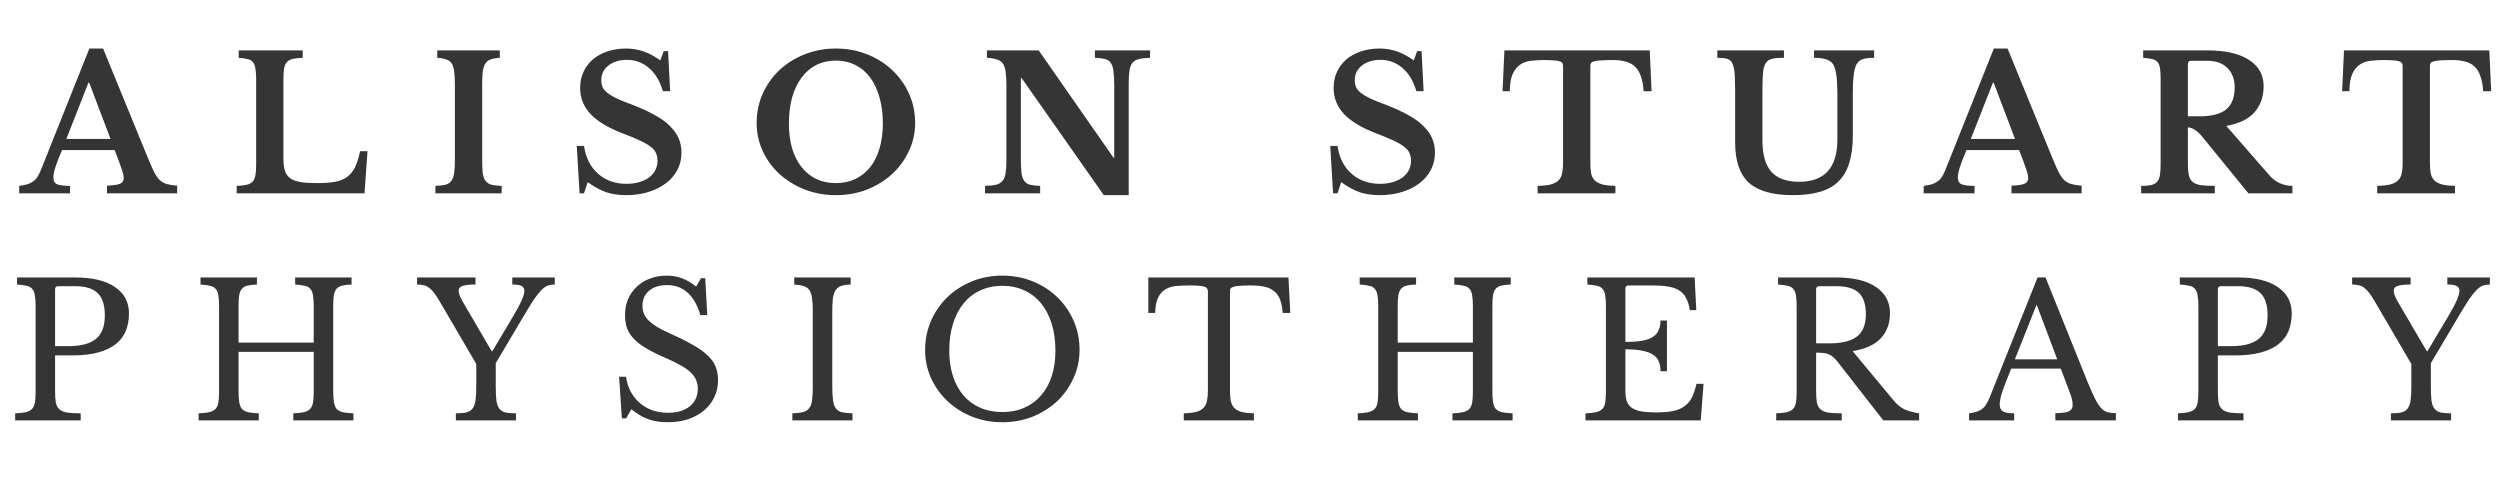
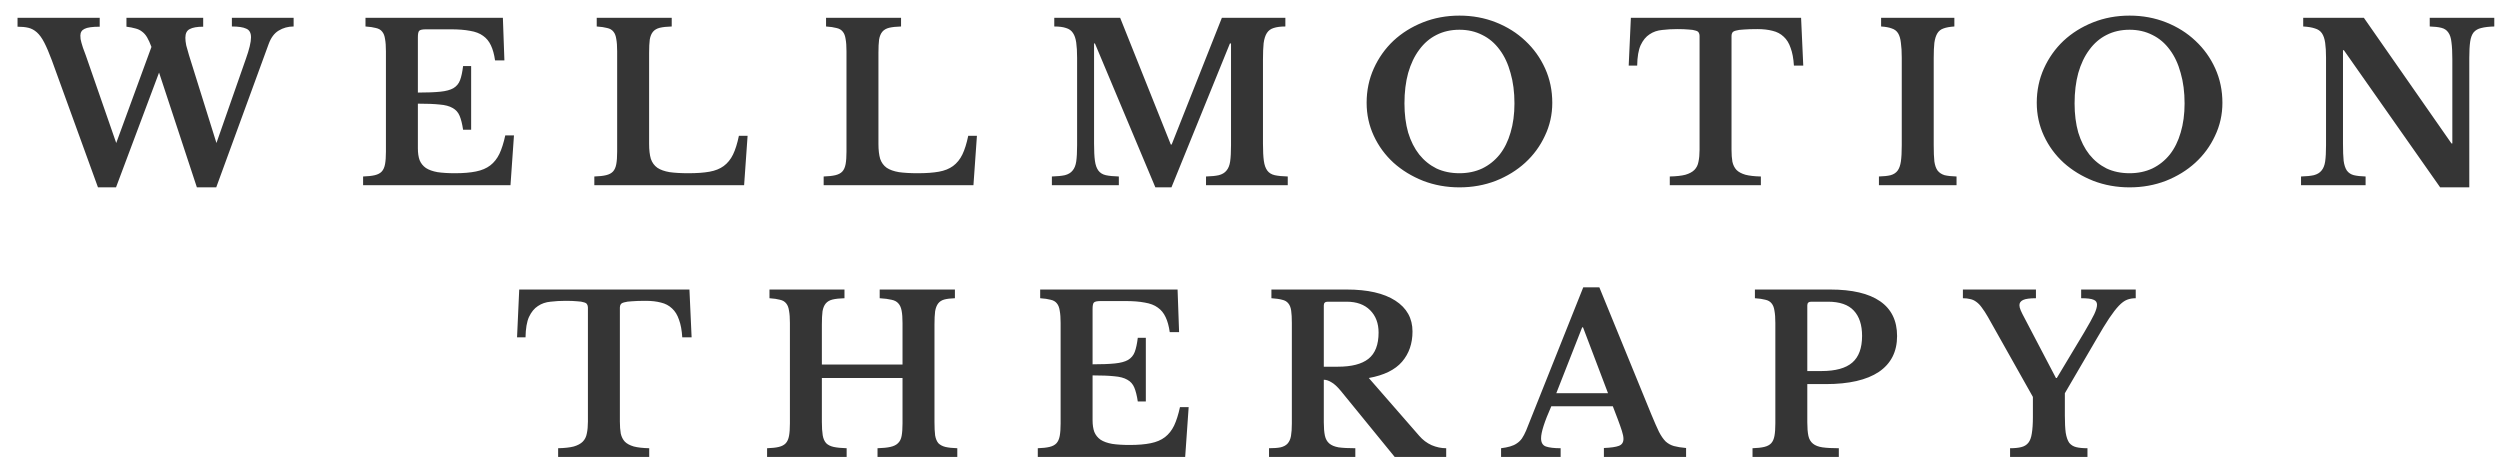
- <svg xmlns="http://www.w3.org/2000/svg" width="194" height="37" viewBox="0 0 194 37" fill="none">
-   <path d="M10.007 24.312C10.007 24.82 9.925 25.276 9.762 25.68C9.598 26.083 9.339 26.424 8.984 26.702C8.638 26.981 8.182 27.197 7.616 27.351C7.059 27.504 6.377 27.581 5.571 27.581H4.274V30.361C4.274 30.716 4.294 31.009 4.332 31.239C4.38 31.46 4.471 31.633 4.606 31.758C4.75 31.882 4.951 31.969 5.21 32.017C5.479 32.055 5.83 32.074 6.262 32.074V32.622H1.178V32.074C1.514 32.065 1.783 32.036 1.984 31.988C2.196 31.94 2.359 31.858 2.474 31.743C2.589 31.628 2.666 31.465 2.704 31.253C2.743 31.042 2.762 30.769 2.762 30.433V23.721C2.762 23.385 2.743 23.116 2.704 22.915C2.676 22.703 2.608 22.54 2.503 22.425C2.407 22.3 2.263 22.218 2.071 22.18C1.879 22.132 1.629 22.098 1.322 22.079V21.532H5.844C7.169 21.532 8.192 21.777 8.912 22.267C9.642 22.756 10.007 23.438 10.007 24.312ZM4.274 26.861H5.297C6.257 26.861 6.968 26.678 7.428 26.314C7.899 25.939 8.134 25.329 8.134 24.484C8.134 23.668 7.947 23.087 7.572 22.742C7.208 22.387 6.632 22.209 5.844 22.209H4.519C4.356 22.209 4.274 22.291 4.274 22.454V26.861ZM25.857 30.332C25.857 30.697 25.876 30.994 25.914 31.225C25.953 31.445 26.025 31.618 26.13 31.743C26.245 31.858 26.404 31.94 26.605 31.988C26.817 32.036 27.09 32.065 27.426 32.074V32.622H22.76V32.074C23.096 32.065 23.365 32.036 23.567 31.988C23.778 31.94 23.941 31.858 24.056 31.743C24.172 31.628 24.248 31.465 24.287 31.253C24.325 31.042 24.344 30.769 24.344 30.433V27.307H18.511V30.332C18.511 30.697 18.531 30.994 18.569 31.225C18.607 31.445 18.679 31.618 18.785 31.743C18.9 31.858 19.059 31.94 19.26 31.988C19.471 32.036 19.745 32.065 20.081 32.074V32.622H15.415V32.074C15.751 32.065 16.02 32.036 16.221 31.988C16.433 31.94 16.596 31.858 16.711 31.743C16.826 31.628 16.903 31.465 16.942 31.253C16.98 31.042 16.999 30.769 16.999 30.433V23.721C16.999 23.385 16.98 23.116 16.942 22.915C16.913 22.703 16.846 22.54 16.74 22.425C16.644 22.3 16.5 22.218 16.308 22.18C16.116 22.132 15.866 22.098 15.559 22.079V21.532H19.937V22.079C19.63 22.089 19.38 22.118 19.188 22.166C19.006 22.214 18.862 22.3 18.756 22.425C18.66 22.55 18.593 22.723 18.555 22.943C18.526 23.164 18.511 23.457 18.511 23.822V26.587H24.344V23.721C24.344 23.385 24.325 23.116 24.287 22.915C24.258 22.703 24.191 22.54 24.085 22.425C23.989 22.3 23.845 22.218 23.653 22.18C23.461 22.132 23.211 22.098 22.904 22.079V21.532H27.282V22.079C26.975 22.089 26.726 22.118 26.534 22.166C26.351 22.214 26.207 22.3 26.101 22.425C26.005 22.55 25.938 22.723 25.9 22.943C25.871 23.164 25.857 23.457 25.857 23.822V30.332ZM34.078 23.318C33.934 23.068 33.799 22.867 33.674 22.713C33.549 22.55 33.42 22.42 33.285 22.324C33.16 22.228 33.026 22.166 32.882 22.137C32.738 22.098 32.565 22.079 32.364 22.079V21.532H36.9V22.079C36.42 22.079 36.079 22.118 35.878 22.194C35.686 22.262 35.59 22.387 35.59 22.569C35.59 22.77 35.7 23.059 35.921 23.433L38.153 27.25H38.211L39.838 24.513C40.146 23.995 40.362 23.587 40.486 23.289C40.621 22.991 40.688 22.751 40.688 22.569C40.688 22.387 40.616 22.262 40.472 22.194C40.338 22.118 40.098 22.079 39.752 22.079V21.532H43.05V22.079C42.849 22.079 42.666 22.108 42.503 22.166C42.349 22.223 42.186 22.338 42.013 22.511C41.84 22.684 41.648 22.924 41.437 23.231C41.236 23.539 40.986 23.942 40.688 24.441L38.47 28.186V29.9C38.47 30.37 38.485 30.749 38.513 31.038C38.552 31.316 38.624 31.532 38.729 31.686C38.845 31.839 39.003 31.945 39.205 32.002C39.416 32.05 39.694 32.074 40.04 32.074V32.622H35.374V32.074C35.719 32.074 35.993 32.05 36.195 32.002C36.406 31.945 36.564 31.844 36.67 31.7C36.785 31.546 36.862 31.335 36.9 31.066C36.939 30.797 36.958 30.442 36.958 30V28.243L34.078 23.318ZM48.042 29.237H48.575C48.643 29.669 48.767 30.058 48.95 30.404C49.142 30.749 49.377 31.042 49.656 31.282C49.944 31.522 50.27 31.71 50.635 31.844C51.009 31.969 51.413 32.031 51.845 32.031C52.555 32.031 53.117 31.863 53.53 31.527C53.943 31.191 54.149 30.735 54.149 30.159C54.149 29.919 54.106 29.698 54.019 29.496C53.943 29.295 53.808 29.103 53.616 28.92C53.424 28.728 53.165 28.541 52.838 28.359C52.522 28.176 52.118 27.979 51.629 27.768C51.033 27.509 50.534 27.259 50.131 27.019C49.727 26.779 49.406 26.529 49.166 26.27C48.926 26.011 48.753 25.737 48.647 25.449C48.551 25.152 48.503 24.816 48.503 24.441C48.503 24 48.58 23.591 48.734 23.217C48.897 22.843 49.123 22.521 49.411 22.252C49.699 21.974 50.04 21.762 50.433 21.618C50.827 21.465 51.259 21.388 51.73 21.388C52.152 21.388 52.546 21.455 52.91 21.59C53.275 21.724 53.645 21.94 54.019 22.238L54.394 21.59H54.725L54.884 24.456H54.351C54.12 23.668 53.784 23.083 53.343 22.698C52.91 22.314 52.387 22.122 51.773 22.122C51.187 22.122 50.721 22.267 50.376 22.555C50.03 22.843 49.857 23.231 49.857 23.721C49.857 23.951 49.896 24.163 49.972 24.355C50.049 24.537 50.174 24.715 50.347 24.888C50.52 25.051 50.745 25.219 51.024 25.392C51.302 25.555 51.648 25.728 52.061 25.91C52.771 26.227 53.362 26.525 53.832 26.803C54.303 27.072 54.677 27.346 54.956 27.624C55.234 27.893 55.431 28.181 55.546 28.488C55.661 28.786 55.719 29.122 55.719 29.496C55.719 29.977 55.623 30.418 55.431 30.821C55.239 31.225 54.97 31.57 54.624 31.858C54.279 32.147 53.866 32.372 53.386 32.535C52.906 32.689 52.378 32.766 51.801 32.766C51.254 32.766 50.76 32.689 50.318 32.535C49.886 32.382 49.444 32.123 48.993 31.758L48.59 32.463H48.258L48.042 29.237ZM64.584 29.9C64.584 30.38 64.603 30.759 64.642 31.038C64.68 31.316 64.752 31.532 64.858 31.686C64.973 31.839 65.131 31.94 65.333 31.988C65.544 32.036 65.818 32.065 66.154 32.074V32.622H61.487V32.074C61.824 32.065 62.092 32.036 62.294 31.988C62.505 31.93 62.669 31.83 62.784 31.686C62.899 31.542 62.976 31.34 63.014 31.081C63.053 30.812 63.072 30.452 63.072 30V24.153C63.072 23.75 63.053 23.419 63.014 23.159C62.985 22.891 62.918 22.679 62.812 22.526C62.717 22.372 62.572 22.267 62.38 22.209C62.188 22.142 61.939 22.098 61.632 22.079V21.532H66.01V22.079C65.703 22.089 65.453 22.127 65.261 22.194C65.079 22.262 64.934 22.377 64.829 22.54C64.733 22.694 64.666 22.91 64.627 23.188C64.598 23.467 64.584 23.822 64.584 24.254V29.9ZM77.782 21.388C78.627 21.388 79.414 21.537 80.144 21.834C80.874 22.132 81.507 22.54 82.045 23.059C82.583 23.577 83.005 24.187 83.312 24.888C83.62 25.589 83.773 26.347 83.773 27.163C83.773 27.941 83.615 28.671 83.298 29.352C82.991 30.034 82.568 30.629 82.031 31.138C81.493 31.638 80.859 32.036 80.129 32.334C79.4 32.622 78.617 32.766 77.782 32.766C76.947 32.766 76.164 32.622 75.434 32.334C74.704 32.036 74.071 31.638 73.533 31.138C72.995 30.629 72.568 30.034 72.251 29.352C71.944 28.671 71.79 27.941 71.79 27.163C71.79 26.347 71.944 25.589 72.251 24.888C72.559 24.187 72.981 23.577 73.519 23.059C74.056 22.54 74.69 22.132 75.42 21.834C76.15 21.537 76.937 21.388 77.782 21.388ZM77.782 31.974C78.415 31.974 78.982 31.863 79.481 31.642C79.99 31.422 80.422 31.105 80.778 30.692C81.142 30.279 81.421 29.78 81.613 29.194C81.805 28.599 81.901 27.936 81.901 27.206C81.901 26.438 81.805 25.747 81.613 25.133C81.421 24.508 81.147 23.98 80.792 23.548C80.437 23.107 80.005 22.77 79.496 22.54C78.987 22.3 78.415 22.18 77.782 22.18C77.148 22.18 76.577 22.3 76.068 22.54C75.559 22.77 75.127 23.107 74.772 23.548C74.416 23.98 74.143 24.508 73.951 25.133C73.759 25.747 73.663 26.438 73.663 27.206C73.663 27.936 73.759 28.599 73.951 29.194C74.143 29.78 74.416 30.279 74.772 30.692C75.127 31.105 75.559 31.422 76.068 31.642C76.577 31.863 77.148 31.974 77.782 31.974ZM100.127 24.283H99.537C99.508 23.87 99.441 23.524 99.335 23.246C99.23 22.967 99.076 22.751 98.874 22.598C98.682 22.434 98.438 22.319 98.14 22.252C97.842 22.185 97.487 22.151 97.074 22.151C96.719 22.151 96.431 22.161 96.21 22.18C95.999 22.19 95.835 22.214 95.72 22.252C95.605 22.291 95.528 22.338 95.49 22.396C95.461 22.444 95.447 22.511 95.447 22.598V30.303C95.447 30.61 95.466 30.874 95.504 31.095C95.552 31.316 95.639 31.498 95.763 31.642C95.898 31.777 96.085 31.882 96.325 31.959C96.575 32.026 96.901 32.065 97.305 32.074V32.622H91.86V32.074C92.264 32.065 92.59 32.026 92.84 31.959C93.089 31.882 93.277 31.777 93.401 31.642C93.536 31.498 93.622 31.316 93.661 31.095C93.709 30.874 93.733 30.61 93.733 30.303V22.598C93.733 22.511 93.713 22.444 93.675 22.396C93.646 22.338 93.579 22.291 93.474 22.252C93.377 22.214 93.238 22.19 93.056 22.18C92.873 22.161 92.629 22.151 92.321 22.151C91.947 22.151 91.596 22.166 91.27 22.194C90.953 22.223 90.675 22.31 90.435 22.454C90.204 22.588 90.017 22.799 89.873 23.087C89.729 23.375 89.652 23.774 89.642 24.283H89.11V21.532H99.983L100.127 24.283ZM115.808 30.332C115.808 30.697 115.827 30.994 115.865 31.225C115.904 31.445 115.976 31.618 116.081 31.743C116.197 31.858 116.355 31.94 116.557 31.988C116.768 32.036 117.041 32.065 117.378 32.074V32.622H112.711V32.074C113.047 32.065 113.316 32.036 113.518 31.988C113.729 31.94 113.892 31.858 114.007 31.743C114.123 31.628 114.199 31.465 114.238 31.253C114.276 31.042 114.295 30.769 114.295 30.433V27.307H108.462V30.332C108.462 30.697 108.482 30.994 108.52 31.225C108.559 31.445 108.631 31.618 108.736 31.743C108.851 31.858 109.01 31.94 109.211 31.988C109.423 32.036 109.696 32.065 110.032 32.074V32.622H105.366V32.074C105.702 32.065 105.971 32.036 106.173 31.988C106.384 31.94 106.547 31.858 106.662 31.743C106.777 31.628 106.854 31.465 106.893 31.253C106.931 31.042 106.95 30.769 106.95 30.433V23.721C106.95 23.385 106.931 23.116 106.893 22.915C106.864 22.703 106.797 22.54 106.691 22.425C106.595 22.3 106.451 22.218 106.259 22.18C106.067 22.132 105.817 22.098 105.51 22.079V21.532H109.888V22.079C109.581 22.089 109.331 22.118 109.139 22.166C108.957 22.214 108.813 22.3 108.707 22.425C108.611 22.55 108.544 22.723 108.506 22.943C108.477 23.164 108.462 23.457 108.462 23.822V26.587H114.295V23.721C114.295 23.385 114.276 23.116 114.238 22.915C114.209 22.703 114.142 22.54 114.036 22.425C113.94 22.3 113.796 22.218 113.604 22.18C113.412 22.132 113.162 22.098 112.855 22.079V21.532H117.234V22.079C116.926 22.089 116.677 22.118 116.485 22.166C116.302 22.214 116.158 22.3 116.053 22.425C115.957 22.55 115.889 22.723 115.851 22.943C115.822 23.164 115.808 23.457 115.808 23.822V30.332ZM126.131 26.529C126.65 26.529 127.082 26.501 127.428 26.443C127.783 26.376 128.061 26.275 128.263 26.141C128.474 26.006 128.623 25.833 128.709 25.622C128.805 25.411 128.853 25.161 128.853 24.873H129.357V28.805H128.853C128.853 28.517 128.81 28.267 128.724 28.056C128.647 27.845 128.503 27.672 128.292 27.538C128.09 27.394 127.812 27.288 127.456 27.221C127.111 27.144 126.669 27.106 126.131 27.106V30.361C126.131 30.677 126.17 30.942 126.247 31.153C126.323 31.354 126.453 31.522 126.635 31.657C126.827 31.782 127.077 31.873 127.384 31.93C127.692 31.978 128.071 32.002 128.522 32.002C129.031 32.002 129.463 31.969 129.818 31.902C130.174 31.825 130.471 31.7 130.711 31.527C130.951 31.354 131.143 31.129 131.287 30.85C131.431 30.562 131.551 30.207 131.647 29.785H132.195L131.979 32.622H123.035V32.074C123.371 32.065 123.64 32.036 123.841 31.988C124.053 31.94 124.216 31.858 124.331 31.743C124.446 31.628 124.523 31.465 124.561 31.253C124.6 31.042 124.619 30.769 124.619 30.433V23.721C124.619 23.385 124.6 23.116 124.561 22.915C124.533 22.703 124.465 22.54 124.36 22.425C124.264 22.3 124.12 22.218 123.928 22.18C123.736 22.132 123.486 22.098 123.179 22.079V21.532H131.503L131.633 24.067H131.129C131.071 23.683 130.975 23.371 130.841 23.131C130.716 22.881 130.538 22.684 130.308 22.54C130.087 22.396 129.804 22.295 129.458 22.238C129.113 22.18 128.695 22.151 128.205 22.151H126.376C126.213 22.151 126.131 22.233 126.131 22.396V26.529ZM146.663 24.312C146.663 25.08 146.433 25.718 145.972 26.227C145.511 26.736 144.776 27.077 143.768 27.25L146.951 31.081C147.21 31.398 147.494 31.628 147.801 31.772C148.118 31.906 148.492 32.007 148.924 32.074V32.622H146.145L142.616 28.099C142.491 27.936 142.371 27.807 142.256 27.71C142.15 27.614 142.035 27.543 141.91 27.494C141.795 27.437 141.656 27.403 141.493 27.394C141.339 27.375 141.152 27.365 140.931 27.365V30.361C140.931 30.716 140.95 31.009 140.989 31.239C141.037 31.46 141.128 31.633 141.262 31.758C141.406 31.882 141.608 31.969 141.867 32.017C142.136 32.055 142.486 32.074 142.918 32.074V32.622H137.834V32.074C138.171 32.065 138.439 32.036 138.641 31.988C138.852 31.94 139.015 31.858 139.131 31.743C139.246 31.628 139.323 31.465 139.361 31.253C139.4 31.042 139.419 30.769 139.419 30.433V23.721C139.419 23.385 139.4 23.116 139.361 22.915C139.332 22.703 139.265 22.54 139.159 22.425C139.063 22.3 138.919 22.218 138.727 22.18C138.535 22.132 138.286 22.098 137.978 22.079V21.532H142.501C143.826 21.532 144.848 21.777 145.569 22.267C146.298 22.756 146.663 23.438 146.663 24.312ZM140.931 26.645H141.954C142.914 26.645 143.624 26.472 144.085 26.126C144.556 25.771 144.791 25.19 144.791 24.384C144.791 23.606 144.604 23.049 144.229 22.713C143.864 22.377 143.288 22.209 142.501 22.209H141.176C141.013 22.209 140.931 22.291 140.931 22.454V26.645ZM159.914 28.604H156.069C155.906 28.997 155.767 29.348 155.651 29.655C155.536 29.953 155.44 30.212 155.363 30.433C155.296 30.653 155.248 30.841 155.219 30.994C155.191 31.148 155.176 31.273 155.176 31.369C155.176 31.638 155.263 31.825 155.435 31.93C155.608 32.026 155.896 32.074 156.299 32.074V32.622H152.8V32.074C153.021 32.046 153.208 32.007 153.361 31.959C153.525 31.911 153.664 31.844 153.779 31.758C153.904 31.671 154.01 31.561 154.096 31.426C154.192 31.282 154.283 31.11 154.37 30.908L158.114 21.532H158.733L162.003 29.655C162.224 30.192 162.416 30.625 162.579 30.951C162.742 31.268 162.901 31.508 163.054 31.671C163.208 31.834 163.371 31.94 163.544 31.988C163.726 32.036 163.942 32.06 164.192 32.06V32.622H159.497V32.06C160.006 32.06 160.356 32.012 160.548 31.916C160.74 31.82 160.836 31.662 160.836 31.441C160.836 31.345 160.831 31.258 160.822 31.181C160.812 31.095 160.793 31.004 160.764 30.908C160.745 30.812 160.711 30.706 160.663 30.591C160.625 30.466 160.572 30.322 160.505 30.159L159.914 28.604ZM156.357 27.883H159.641L158.042 23.635L156.357 27.883ZM177.838 24.312C177.838 24.82 177.756 25.276 177.593 25.68C177.43 26.083 177.17 26.424 176.815 26.702C176.469 26.981 176.013 27.197 175.447 27.351C174.89 27.504 174.208 27.581 173.402 27.581H172.105V30.361C172.105 30.716 172.125 31.009 172.163 31.239C172.211 31.46 172.302 31.633 172.437 31.758C172.581 31.882 172.782 31.969 173.042 32.017C173.31 32.055 173.661 32.074 174.093 32.074V32.622H169.009V32.074C169.345 32.065 169.614 32.036 169.816 31.988C170.027 31.94 170.19 31.858 170.305 31.743C170.42 31.628 170.497 31.465 170.536 31.253C170.574 31.042 170.593 30.769 170.593 30.433V23.721C170.593 23.385 170.574 23.116 170.536 22.915C170.507 22.703 170.44 22.54 170.334 22.425C170.238 22.3 170.094 22.218 169.902 22.18C169.71 22.132 169.46 22.098 169.153 22.079V21.532H173.675C175 21.532 176.023 21.777 176.743 22.267C177.473 22.756 177.838 23.438 177.838 24.312ZM172.105 26.861H173.128C174.088 26.861 174.799 26.678 175.26 26.314C175.73 25.939 175.965 25.329 175.965 24.484C175.965 23.668 175.778 23.087 175.404 22.742C175.039 22.387 174.463 22.209 173.675 22.209H172.35C172.187 22.209 172.105 22.291 172.105 22.454V26.861ZM184.24 23.318C184.096 23.068 183.961 22.867 183.837 22.713C183.712 22.55 183.582 22.42 183.448 22.324C183.323 22.228 183.188 22.166 183.044 22.137C182.9 22.098 182.728 22.079 182.526 22.079V21.532H187.063V22.079C186.583 22.079 186.242 22.118 186.04 22.194C185.848 22.262 185.752 22.387 185.752 22.569C185.752 22.77 185.862 23.059 186.083 23.433L188.316 27.25H188.373L190.001 24.513C190.308 23.995 190.524 23.587 190.649 23.289C190.783 22.991 190.85 22.751 190.85 22.569C190.85 22.387 190.778 22.262 190.634 22.194C190.5 22.118 190.26 22.079 189.914 22.079V21.532H193.212V22.079C193.011 22.079 192.828 22.108 192.665 22.166C192.512 22.223 192.348 22.338 192.175 22.511C192.003 22.684 191.811 22.924 191.599 23.231C191.398 23.539 191.148 23.942 190.85 24.441L188.633 28.186V29.9C188.633 30.37 188.647 30.749 188.676 31.038C188.714 31.316 188.786 31.532 188.892 31.686C189.007 31.839 189.165 31.945 189.367 32.002C189.578 32.05 189.857 32.074 190.202 32.074V32.622H185.536V32.074C185.882 32.074 186.155 32.05 186.357 32.002C186.568 31.945 186.727 31.844 186.832 31.7C186.947 31.546 187.024 31.335 187.063 31.066C187.101 30.797 187.12 30.442 187.12 30V28.243L184.24 23.318Z" fill="#353535" />
-   <path d="M8.894 11.644H4.818C4.367 12.662 4.141 13.368 4.141 13.761C4.141 14.049 4.247 14.232 4.458 14.309C4.679 14.386 5.005 14.424 5.437 14.424V15H1.491V14.424C1.721 14.395 1.918 14.357 2.082 14.309C2.254 14.261 2.403 14.194 2.528 14.107C2.662 14.021 2.778 13.91 2.874 13.776C2.97 13.632 3.061 13.459 3.147 13.257L6.935 3.766H8.001L11.443 12.177C11.645 12.667 11.813 13.051 11.947 13.329C12.091 13.608 12.24 13.824 12.394 13.977C12.557 14.121 12.739 14.222 12.941 14.28C13.152 14.338 13.421 14.381 13.747 14.409V15H8.303V14.409C8.764 14.39 9.095 14.342 9.297 14.265C9.499 14.189 9.6 14.035 9.6 13.805C9.6 13.67 9.566 13.497 9.499 13.286C9.432 13.075 9.34 12.816 9.225 12.508L8.894 11.644ZM5.149 10.78H8.577L6.921 6.416H6.863L5.149 10.78ZM28.288 15H18.365V14.424C18.682 14.414 18.941 14.386 19.142 14.338C19.344 14.29 19.498 14.208 19.603 14.093C19.709 13.977 19.781 13.814 19.819 13.603C19.858 13.392 19.877 13.118 19.877 12.782V6.128C19.877 5.792 19.858 5.523 19.819 5.322C19.791 5.11 19.728 4.947 19.632 4.832C19.536 4.707 19.397 4.626 19.215 4.587C19.042 4.539 18.811 4.505 18.523 4.486V3.91H23.492V4.486C23.166 4.496 22.901 4.525 22.7 4.573C22.508 4.621 22.359 4.707 22.253 4.832C22.148 4.957 22.076 5.13 22.037 5.35C22.009 5.571 21.994 5.864 21.994 6.229V12.264C21.994 12.667 22.032 12.998 22.109 13.257C22.196 13.507 22.34 13.704 22.541 13.848C22.743 13.982 23.012 14.078 23.348 14.136C23.684 14.184 24.102 14.208 24.601 14.208C25.158 14.208 25.623 14.174 25.998 14.107C26.372 14.04 26.684 13.915 26.934 13.733C27.193 13.541 27.4 13.286 27.553 12.969C27.707 12.652 27.837 12.24 27.942 11.731H28.518L28.288 15ZM38.93 15H33.788V14.424C34.114 14.414 34.374 14.386 34.566 14.338C34.767 14.28 34.921 14.179 35.026 14.035C35.132 13.891 35.204 13.689 35.243 13.43C35.281 13.161 35.3 12.801 35.3 12.35V6.56C35.3 6.157 35.281 5.826 35.243 5.566C35.214 5.298 35.151 5.086 35.055 4.933C34.959 4.779 34.82 4.674 34.638 4.616C34.465 4.549 34.23 4.505 33.932 4.486V3.91H38.786V4.486C38.488 4.505 38.248 4.549 38.065 4.616C37.893 4.674 37.758 4.779 37.662 4.933C37.566 5.086 37.499 5.298 37.461 5.566C37.432 5.826 37.417 6.157 37.417 6.56V12.35C37.417 12.801 37.432 13.161 37.461 13.43C37.499 13.689 37.571 13.891 37.677 14.035C37.792 14.179 37.945 14.28 38.137 14.338C38.339 14.386 38.603 14.414 38.93 14.424V15ZM44.758 11.327H45.32C45.455 12.24 45.819 12.96 46.415 13.488C47.01 14.006 47.744 14.265 48.618 14.265C48.973 14.265 49.3 14.222 49.597 14.136C49.895 14.049 50.15 13.929 50.361 13.776C50.572 13.613 50.735 13.425 50.85 13.214C50.966 12.993 51.023 12.748 51.023 12.48C51.023 12.249 50.985 12.052 50.908 11.889C50.841 11.716 50.706 11.553 50.505 11.399C50.303 11.236 50.025 11.073 49.669 10.91C49.324 10.746 48.873 10.559 48.316 10.348C47.192 9.916 46.362 9.417 45.824 8.85C45.286 8.274 45.018 7.597 45.018 6.819C45.018 6.368 45.104 5.955 45.277 5.581C45.45 5.206 45.69 4.885 45.997 4.616C46.314 4.347 46.688 4.141 47.12 3.997C47.562 3.843 48.047 3.766 48.575 3.766C49.065 3.766 49.526 3.843 49.958 3.997C50.39 4.15 50.817 4.381 51.239 4.688L51.499 3.968H51.844L52.003 7.079H51.441C51.211 6.291 50.85 5.691 50.361 5.278C49.871 4.856 49.305 4.645 48.661 4.645C48.066 4.645 47.581 4.794 47.207 5.091C46.842 5.379 46.66 5.754 46.66 6.215C46.66 6.416 46.693 6.599 46.76 6.762C46.828 6.915 46.952 7.064 47.135 7.208C47.317 7.352 47.567 7.501 47.884 7.655C48.2 7.799 48.609 7.962 49.108 8.144C49.78 8.404 50.351 8.668 50.822 8.937C51.302 9.196 51.691 9.479 51.988 9.786C52.296 10.084 52.521 10.401 52.665 10.737C52.809 11.073 52.881 11.443 52.881 11.846C52.881 12.336 52.776 12.782 52.564 13.185C52.353 13.589 52.056 13.934 51.672 14.222C51.297 14.51 50.846 14.736 50.318 14.899C49.799 15.062 49.223 15.144 48.589 15.144C48.013 15.144 47.495 15.067 47.034 14.914C46.573 14.75 46.098 14.491 45.608 14.136L45.32 15H44.974L44.758 11.327ZM64.865 3.766C65.729 3.766 66.536 3.915 67.285 4.213C68.034 4.51 68.682 4.918 69.229 5.437C69.786 5.955 70.223 6.565 70.54 7.266C70.857 7.967 71.015 8.725 71.015 9.542C71.015 10.319 70.852 11.049 70.525 11.731C70.209 12.412 69.772 13.008 69.215 13.517C68.668 14.016 68.019 14.414 67.27 14.712C66.522 15 65.72 15.144 64.865 15.144C64.011 15.144 63.209 15 62.46 14.712C61.711 14.414 61.058 14.016 60.501 13.517C59.944 13.008 59.508 12.412 59.191 11.731C58.874 11.049 58.715 10.319 58.715 9.542C58.715 8.725 58.874 7.967 59.191 7.266C59.508 6.565 59.94 5.955 60.487 5.437C61.044 4.918 61.697 4.51 62.446 4.213C63.195 3.915 64.001 3.766 64.865 3.766ZM64.865 14.208C65.422 14.208 65.926 14.102 66.377 13.891C66.829 13.67 67.213 13.363 67.53 12.969C67.847 12.566 68.087 12.081 68.25 11.515C68.423 10.938 68.509 10.295 68.509 9.585C68.509 8.836 68.423 8.164 68.25 7.568C68.087 6.963 67.847 6.45 67.53 6.027C67.213 5.595 66.829 5.269 66.377 5.048C65.926 4.818 65.422 4.702 64.865 4.702C64.299 4.702 63.79 4.818 63.339 5.048C62.897 5.269 62.518 5.595 62.201 6.027C61.884 6.45 61.639 6.963 61.466 7.568C61.303 8.164 61.221 8.836 61.221 9.585C61.221 10.295 61.303 10.938 61.466 11.515C61.639 12.081 61.884 12.566 62.201 12.969C62.518 13.363 62.897 13.67 63.339 13.891C63.79 14.102 64.299 14.208 64.865 14.208ZM85.657 15.144L79.277 6.056H79.219V12.249C79.219 12.729 79.234 13.108 79.263 13.387C79.301 13.665 79.373 13.881 79.479 14.035C79.594 14.189 79.748 14.29 79.94 14.338C80.141 14.386 80.4 14.414 80.717 14.424V15H76.44V14.424C76.795 14.414 77.078 14.386 77.29 14.338C77.51 14.28 77.678 14.179 77.794 14.035C77.918 13.891 78 13.689 78.038 13.43C78.077 13.161 78.096 12.801 78.096 12.35V6.56C78.096 6.157 78.077 5.826 78.038 5.566C78 5.298 77.928 5.086 77.823 4.933C77.717 4.779 77.563 4.674 77.362 4.616C77.17 4.549 76.91 4.505 76.584 4.486V3.91H80.602L86.406 12.235H86.464V6.661C86.464 6.191 86.445 5.816 86.406 5.538C86.377 5.25 86.305 5.029 86.19 4.875C86.085 4.722 85.931 4.621 85.729 4.573C85.537 4.525 85.283 4.496 84.966 4.486V3.91H89.244V4.486C88.888 4.496 88.6 4.53 88.379 4.587C88.168 4.635 88 4.731 87.875 4.875C87.76 5.019 87.683 5.226 87.645 5.494C87.606 5.763 87.587 6.119 87.587 6.56V15.144H85.657ZM103.229 11.327H103.791C103.925 12.24 104.29 12.96 104.885 13.488C105.481 14.006 106.215 14.265 107.089 14.265C107.444 14.265 107.771 14.222 108.068 14.136C108.366 14.049 108.62 13.929 108.832 13.776C109.043 13.613 109.206 13.425 109.321 13.214C109.436 12.993 109.494 12.748 109.494 12.48C109.494 12.249 109.456 12.052 109.379 11.889C109.312 11.716 109.177 11.553 108.976 11.399C108.774 11.236 108.495 11.073 108.14 10.91C107.795 10.746 107.343 10.559 106.786 10.348C105.663 9.916 104.832 9.417 104.295 8.85C103.757 8.274 103.488 7.597 103.488 6.819C103.488 6.368 103.575 5.955 103.747 5.581C103.92 5.206 104.16 4.885 104.468 4.616C104.784 4.347 105.159 4.141 105.591 3.997C106.033 3.843 106.518 3.766 107.046 3.766C107.535 3.766 107.996 3.843 108.428 3.997C108.86 4.15 109.288 4.381 109.71 4.688L109.969 3.968H110.315L110.473 7.079H109.912C109.681 6.291 109.321 5.691 108.832 5.278C108.342 4.856 107.775 4.645 107.132 4.645C106.537 4.645 106.052 4.794 105.677 5.091C105.313 5.379 105.13 5.754 105.13 6.215C105.13 6.416 105.164 6.599 105.231 6.762C105.298 6.915 105.423 7.064 105.605 7.208C105.788 7.352 106.037 7.501 106.354 7.655C106.671 7.799 107.079 7.962 107.579 8.144C108.251 8.404 108.822 8.668 109.292 8.937C109.772 9.196 110.161 9.479 110.459 9.786C110.766 10.084 110.992 10.401 111.136 10.737C111.28 11.073 111.352 11.443 111.352 11.846C111.352 12.336 111.246 12.782 111.035 13.185C110.824 13.589 110.526 13.934 110.142 14.222C109.768 14.51 109.316 14.736 108.788 14.899C108.27 15.062 107.694 15.144 107.06 15.144C106.484 15.144 105.965 15.067 105.505 14.914C105.044 14.75 104.568 14.491 104.079 14.136L103.791 15H103.445L103.229 11.327ZM128.163 7.079H127.544C127.515 6.608 127.443 6.219 127.328 5.912C127.222 5.595 127.069 5.346 126.867 5.163C126.666 4.971 126.421 4.842 126.133 4.774C125.845 4.698 125.509 4.659 125.124 4.659C124.75 4.659 124.448 4.669 124.217 4.688C123.996 4.698 123.823 4.722 123.699 4.76C123.583 4.789 123.507 4.832 123.468 4.89C123.43 4.947 123.411 5.019 123.411 5.106V12.652C123.411 12.96 123.43 13.224 123.468 13.444C123.516 13.665 123.607 13.848 123.742 13.992C123.876 14.126 124.073 14.232 124.332 14.309C124.592 14.376 124.932 14.414 125.355 14.424V15H119.32V14.424C119.752 14.414 120.098 14.376 120.357 14.309C120.617 14.232 120.813 14.126 120.948 13.992C121.092 13.848 121.183 13.665 121.221 13.444C121.269 13.224 121.293 12.96 121.293 12.652V5.106C121.293 5.019 121.274 4.947 121.236 4.89C121.207 4.832 121.14 4.789 121.034 4.76C120.929 4.722 120.775 4.698 120.573 4.688C120.381 4.669 120.127 4.659 119.81 4.659C119.464 4.659 119.133 4.678 118.816 4.717C118.499 4.746 118.221 4.842 117.981 5.005C117.741 5.158 117.544 5.398 117.39 5.725C117.246 6.042 117.17 6.493 117.16 7.079H116.598L116.742 3.91H128.019L128.163 7.079ZM143.778 10.535C143.778 11.351 143.686 12.052 143.504 12.638C143.331 13.214 143.058 13.689 142.683 14.064C142.309 14.438 141.824 14.712 141.228 14.885C140.643 15.058 139.937 15.144 139.111 15.144C137.565 15.144 136.432 14.822 135.712 14.179C135.002 13.526 134.647 12.489 134.647 11.068V7.122C134.647 6.747 134.642 6.435 134.632 6.186C134.623 5.927 134.608 5.71 134.589 5.538C134.57 5.365 134.541 5.226 134.503 5.12C134.474 5.005 134.435 4.909 134.387 4.832C134.301 4.698 134.176 4.606 134.013 4.558C133.85 4.51 133.6 4.486 133.264 4.486V3.91H138.434V4.486C138.031 4.486 137.733 4.51 137.541 4.558C137.349 4.597 137.201 4.678 137.095 4.803C137.028 4.88 136.97 4.976 136.922 5.091C136.884 5.197 136.85 5.341 136.821 5.523C136.802 5.696 136.788 5.912 136.778 6.171C136.769 6.431 136.764 6.747 136.764 7.122V10.895C136.764 11.99 136.994 12.801 137.455 13.329C137.925 13.848 138.646 14.107 139.615 14.107C141.593 14.107 142.582 13.008 142.582 10.809V7.482C142.582 7.079 142.573 6.733 142.553 6.445C142.544 6.157 142.52 5.912 142.481 5.71C142.453 5.509 142.409 5.341 142.352 5.206C142.304 5.072 142.241 4.962 142.165 4.875C142.03 4.741 141.857 4.645 141.646 4.587C141.435 4.52 141.142 4.486 140.768 4.486V3.91H145.434V4.486C145.079 4.486 144.805 4.515 144.613 4.573C144.421 4.621 144.272 4.712 144.167 4.846C144.09 4.933 144.027 5.048 143.979 5.192C143.931 5.326 143.893 5.499 143.864 5.71C143.835 5.912 143.811 6.157 143.792 6.445C143.782 6.733 143.778 7.079 143.778 7.482V10.535ZM156.681 11.644H152.605C152.154 12.662 151.928 13.368 151.928 13.761C151.928 14.049 152.034 14.232 152.245 14.309C152.466 14.386 152.792 14.424 153.224 14.424V15H149.278V14.424C149.509 14.395 149.705 14.357 149.869 14.309C150.041 14.261 150.19 14.194 150.315 14.107C150.449 14.021 150.565 13.91 150.661 13.776C150.757 13.632 150.848 13.459 150.934 13.257L154.722 3.766H155.788L159.23 12.177C159.432 12.667 159.6 13.051 159.734 13.329C159.878 13.608 160.027 13.824 160.181 13.977C160.344 14.121 160.526 14.222 160.728 14.28C160.939 14.338 161.208 14.381 161.534 14.409V15H156.09V14.409C156.551 14.39 156.883 14.342 157.084 14.265C157.286 14.189 157.387 14.035 157.387 13.805C157.387 13.67 157.353 13.497 157.286 13.286C157.219 13.075 157.127 12.816 157.012 12.508L156.681 11.644ZM152.936 10.78H156.364L154.708 6.416H154.65L152.936 10.78ZM175.657 6.69C175.657 7.487 175.427 8.154 174.966 8.692C174.505 9.229 173.771 9.59 172.762 9.772L176.104 13.603C176.334 13.872 176.608 14.078 176.925 14.222C177.242 14.357 177.563 14.424 177.89 14.424V15H174.476L170.905 10.622C170.665 10.334 170.453 10.142 170.271 10.046C170.098 9.94 169.935 9.887 169.781 9.887V12.71C169.781 13.065 169.805 13.358 169.853 13.589C169.901 13.809 169.997 13.982 170.141 14.107C170.285 14.232 170.492 14.318 170.761 14.366C171.039 14.405 171.409 14.424 171.869 14.424V15H166.152V14.424C166.469 14.424 166.723 14.405 166.915 14.366C167.117 14.318 167.27 14.237 167.376 14.121C167.491 13.997 167.568 13.829 167.606 13.617C167.645 13.396 167.664 13.118 167.664 12.782V6.128C167.664 5.792 167.65 5.523 167.621 5.322C167.592 5.11 167.53 4.947 167.434 4.832C167.338 4.707 167.198 4.626 167.016 4.587C166.843 4.539 166.608 4.505 166.31 4.486V3.91H171.293C172.686 3.91 173.761 4.155 174.52 4.645C175.278 5.134 175.657 5.816 175.657 6.69ZM169.781 9.023H170.717C171.62 9.023 172.292 8.85 172.734 8.505C173.185 8.149 173.411 7.568 173.411 6.762C173.411 6.147 173.223 5.653 172.849 5.278C172.474 4.904 171.956 4.717 171.293 4.717H170.04C169.868 4.717 169.781 4.798 169.781 4.962V9.023ZM193.315 7.079H192.695C192.667 6.608 192.595 6.219 192.479 5.912C192.374 5.595 192.22 5.346 192.019 5.163C191.817 4.971 191.572 4.842 191.284 4.774C190.996 4.698 190.66 4.659 190.276 4.659C189.901 4.659 189.599 4.669 189.369 4.688C189.148 4.698 188.975 4.722 188.85 4.76C188.735 4.789 188.658 4.832 188.62 4.89C188.581 4.947 188.562 5.019 188.562 5.106V12.652C188.562 12.96 188.581 13.224 188.62 13.444C188.668 13.665 188.759 13.848 188.893 13.992C189.028 14.126 189.225 14.232 189.484 14.309C189.743 14.376 190.084 14.414 190.506 14.424V15H184.472V14.424C184.904 14.414 185.249 14.376 185.509 14.309C185.768 14.232 185.965 14.126 186.099 13.992C186.243 13.848 186.334 13.665 186.373 13.444C186.421 13.224 186.445 12.96 186.445 12.652V5.106C186.445 5.019 186.426 4.947 186.387 4.89C186.358 4.832 186.291 4.789 186.186 4.76C186.08 4.722 185.926 4.698 185.725 4.688C185.533 4.669 185.278 4.659 184.961 4.659C184.616 4.659 184.285 4.678 183.968 4.717C183.651 4.746 183.372 4.842 183.132 5.005C182.892 5.158 182.695 5.398 182.542 5.725C182.398 6.042 182.321 6.493 182.311 7.079H181.75L181.894 3.91H193.171L193.315 7.079Z" fill="#353535" />
+ <svg xmlns="http://www.w3.org/2000/svg" width="138" height="26" viewBox="0 0 138 26" fill="none">
+   <path d="M11.948 7.894L13.568 3.262C13.76 2.726 13.856 2.326 13.856 2.062C13.856 1.814 13.768 1.654 13.592 1.582C13.424 1.502 13.16 1.462 12.8 1.462V0.982H16.208V1.462C15.904 1.462 15.628 1.538 15.38 1.69C15.14 1.834 14.956 2.082 14.828 2.434L11.936 10.342H10.868L8.78 4.006L6.404 10.342H5.408L2.864 3.334C2.712 2.926 2.572 2.598 2.444 2.35C2.316 2.102 2.18 1.914 2.036 1.786C1.892 1.658 1.736 1.574 1.568 1.534C1.4 1.494 1.2 1.474 0.968 1.474V0.982H5.504V1.474C5.096 1.474 4.816 1.514 4.664 1.594C4.512 1.666 4.436 1.79 4.436 1.966C4.436 2.03 4.44 2.094 4.448 2.158C4.456 2.214 4.472 2.282 4.496 2.362C4.52 2.434 4.548 2.526 4.58 2.638C4.62 2.75 4.672 2.89 4.736 3.058L6.416 7.894L8.36 2.59C8.28 2.374 8.2 2.198 8.12 2.062C8.04 1.926 7.944 1.818 7.832 1.738C7.728 1.658 7.608 1.602 7.472 1.57C7.336 1.53 7.172 1.498 6.98 1.474V0.982H11.216V1.474C10.88 1.474 10.632 1.518 10.472 1.606C10.312 1.686 10.232 1.846 10.232 2.086C10.232 2.206 10.248 2.346 10.28 2.506C10.32 2.666 10.372 2.85 10.436 3.058L11.948 7.894ZM23.067 5.11C23.579 5.11 23.991 5.094 24.303 5.062C24.615 5.03 24.855 4.966 25.023 4.87C25.199 4.766 25.323 4.618 25.395 4.426C25.467 4.234 25.523 3.974 25.563 3.646H26.007V7.162H25.563C25.515 6.842 25.451 6.586 25.371 6.394C25.291 6.202 25.163 6.058 24.987 5.962C24.811 5.858 24.571 5.794 24.267 5.77C23.971 5.738 23.571 5.722 23.067 5.722V8.194C23.067 8.45 23.099 8.666 23.163 8.842C23.235 9.018 23.351 9.162 23.511 9.274C23.671 9.378 23.883 9.454 24.147 9.502C24.411 9.542 24.735 9.562 25.119 9.562C25.575 9.562 25.959 9.53 26.271 9.466C26.591 9.402 26.855 9.29 27.063 9.13C27.271 8.97 27.439 8.758 27.567 8.494C27.695 8.222 27.803 7.882 27.891 7.474H28.371L28.179 10.222H20.043V9.742C20.307 9.734 20.523 9.71 20.691 9.67C20.859 9.63 20.987 9.562 21.075 9.466C21.163 9.37 21.223 9.234 21.255 9.058C21.287 8.882 21.303 8.654 21.303 8.374V2.83C21.303 2.55 21.287 2.326 21.255 2.158C21.231 1.982 21.179 1.846 21.099 1.75C21.019 1.646 20.903 1.578 20.751 1.546C20.607 1.506 20.415 1.478 20.175 1.462V0.982H27.759L27.843 3.334H27.327C27.279 2.998 27.203 2.722 27.099 2.506C26.995 2.282 26.851 2.106 26.667 1.978C26.483 1.842 26.243 1.75 25.947 1.702C25.659 1.646 25.303 1.618 24.879 1.618H23.523C23.315 1.618 23.187 1.646 23.139 1.702C23.091 1.75 23.067 1.87 23.067 2.062V5.11ZM41.075 10.222H32.807V9.742C33.071 9.734 33.287 9.71 33.455 9.67C33.623 9.63 33.751 9.562 33.839 9.466C33.927 9.37 33.987 9.234 34.019 9.058C34.051 8.882 34.067 8.654 34.067 8.374V2.83C34.067 2.55 34.051 2.326 34.019 2.158C33.995 1.982 33.943 1.846 33.863 1.75C33.783 1.646 33.667 1.578 33.515 1.546C33.371 1.506 33.179 1.478 32.939 1.462V0.982H37.079V1.462C36.807 1.47 36.587 1.494 36.419 1.534C36.259 1.574 36.135 1.646 36.047 1.75C35.959 1.854 35.899 1.998 35.867 2.182C35.843 2.366 35.831 2.61 35.831 2.914V7.942C35.831 8.278 35.863 8.554 35.927 8.77C35.999 8.978 36.119 9.142 36.287 9.262C36.455 9.374 36.679 9.454 36.959 9.502C37.239 9.542 37.587 9.562 38.003 9.562C38.467 9.562 38.855 9.534 39.167 9.478C39.479 9.422 39.739 9.318 39.947 9.166C40.163 9.006 40.335 8.794 40.463 8.53C40.591 8.266 40.699 7.922 40.787 7.498H41.267L41.075 10.222ZM53.734 10.222H45.466V9.742C45.73 9.734 45.946 9.71 46.114 9.67C46.282 9.63 46.41 9.562 46.498 9.466C46.586 9.37 46.646 9.234 46.678 9.058C46.71 8.882 46.726 8.654 46.726 8.374V2.83C46.726 2.55 46.71 2.326 46.678 2.158C46.654 1.982 46.602 1.846 46.522 1.75C46.442 1.646 46.326 1.578 46.174 1.546C46.03 1.506 45.838 1.478 45.598 1.462V0.982H49.738V1.462C49.466 1.47 49.246 1.494 49.078 1.534C48.918 1.574 48.794 1.646 48.706 1.75C48.618 1.854 48.558 1.998 48.526 2.182C48.502 2.366 48.49 2.61 48.49 2.914V7.942C48.49 8.278 48.522 8.554 48.586 8.77C48.658 8.978 48.778 9.142 48.946 9.262C49.114 9.374 49.338 9.454 49.618 9.502C49.898 9.542 50.246 9.562 50.662 9.562C51.126 9.562 51.514 9.534 51.826 9.478C52.138 9.422 52.398 9.318 52.606 9.166C52.822 9.006 52.994 8.794 53.122 8.53C53.25 8.266 53.358 7.922 53.446 7.498H53.926L53.734 10.222ZM64.676 7.978L67.448 0.982H70.952V1.462C70.688 1.462 70.472 1.49 70.304 1.546C70.144 1.594 70.02 1.686 69.932 1.822C69.844 1.958 69.784 2.146 69.752 2.386C69.728 2.618 69.716 2.914 69.716 3.274V7.93C69.716 8.33 69.732 8.646 69.764 8.878C69.796 9.11 69.86 9.29 69.956 9.418C70.052 9.546 70.188 9.63 70.364 9.67C70.548 9.71 70.788 9.734 71.084 9.742V10.222H66.572V9.742C66.868 9.734 67.104 9.71 67.28 9.67C67.464 9.622 67.604 9.538 67.7 9.418C67.804 9.298 67.872 9.13 67.904 8.914C67.936 8.69 67.952 8.39 67.952 8.014V2.398H67.892L64.664 10.342H63.776L60.44 2.398H60.392V7.93C60.392 8.33 60.408 8.646 60.44 8.878C60.472 9.11 60.536 9.29 60.632 9.418C60.728 9.546 60.864 9.63 61.04 9.67C61.224 9.71 61.464 9.734 61.76 9.742V10.222H58.064V9.742C58.36 9.734 58.6 9.71 58.784 9.67C58.968 9.622 59.108 9.538 59.204 9.418C59.308 9.298 59.376 9.13 59.408 8.914C59.44 8.69 59.456 8.39 59.456 8.014V3.19C59.456 2.854 59.44 2.574 59.408 2.35C59.376 2.126 59.316 1.95 59.228 1.822C59.14 1.686 59.012 1.594 58.844 1.546C58.684 1.49 58.468 1.462 58.196 1.462V0.982H61.832L64.628 7.978H64.676ZM80.562 0.862C81.282 0.862 81.954 0.986 82.578 1.234C83.202 1.482 83.742 1.822 84.198 2.254C84.662 2.686 85.026 3.194 85.29 3.778C85.554 4.362 85.686 4.994 85.686 5.674C85.686 6.322 85.55 6.93 85.278 7.498C85.014 8.066 84.65 8.562 84.186 8.986C83.73 9.402 83.19 9.734 82.566 9.982C81.942 10.222 81.274 10.342 80.562 10.342C79.85 10.342 79.182 10.222 78.558 9.982C77.934 9.734 77.39 9.402 76.926 8.986C76.462 8.562 76.098 8.066 75.834 7.498C75.57 6.93 75.438 6.322 75.438 5.674C75.438 4.994 75.57 4.362 75.834 3.778C76.098 3.194 76.458 2.686 76.914 2.254C77.378 1.822 77.922 1.482 78.546 1.234C79.17 0.986 79.842 0.862 80.562 0.862ZM80.562 9.562C81.026 9.562 81.446 9.474 81.822 9.298C82.198 9.114 82.518 8.858 82.782 8.53C83.046 8.194 83.246 7.79 83.382 7.318C83.526 6.838 83.598 6.302 83.598 5.71C83.598 5.086 83.526 4.526 83.382 4.03C83.246 3.526 83.046 3.098 82.782 2.746C82.518 2.386 82.198 2.114 81.822 1.93C81.446 1.738 81.026 1.642 80.562 1.642C80.09 1.642 79.666 1.738 79.29 1.93C78.922 2.114 78.606 2.386 78.342 2.746C78.078 3.098 77.874 3.526 77.73 4.03C77.594 4.526 77.526 5.086 77.526 5.71C77.526 6.302 77.594 6.838 77.73 7.318C77.874 7.79 78.078 8.194 78.342 8.53C78.606 8.858 78.922 9.114 79.29 9.298C79.666 9.474 80.09 9.562 80.562 9.562ZM99.54 3.622H99.024C99 3.23 98.94 2.906 98.844 2.65C98.756 2.386 98.628 2.178 98.46 2.026C98.292 1.866 98.088 1.758 97.848 1.702C97.608 1.638 97.328 1.606 97.008 1.606C96.696 1.606 96.444 1.614 96.252 1.63C96.068 1.638 95.924 1.658 95.82 1.69C95.724 1.714 95.66 1.75 95.628 1.798C95.596 1.846 95.58 1.906 95.58 1.978V8.266C95.58 8.522 95.596 8.742 95.628 8.926C95.668 9.11 95.744 9.262 95.856 9.382C95.968 9.494 96.132 9.582 96.348 9.646C96.564 9.702 96.848 9.734 97.2 9.742V10.222H92.172V9.742C92.532 9.734 92.82 9.702 93.036 9.646C93.252 9.582 93.416 9.494 93.528 9.382C93.648 9.262 93.724 9.11 93.756 8.926C93.796 8.742 93.816 8.522 93.816 8.266V1.978C93.816 1.906 93.8 1.846 93.768 1.798C93.744 1.75 93.688 1.714 93.6 1.69C93.512 1.658 93.384 1.638 93.216 1.63C93.056 1.614 92.844 1.606 92.58 1.606C92.292 1.606 92.016 1.622 91.752 1.654C91.488 1.678 91.256 1.758 91.056 1.894C90.856 2.022 90.692 2.222 90.564 2.494C90.444 2.758 90.38 3.134 90.372 3.622H89.904L90.024 0.982H99.42L99.54 3.622ZM108.001 10.222H103.717V9.742C103.989 9.734 104.205 9.71 104.365 9.67C104.533 9.622 104.661 9.538 104.749 9.418C104.837 9.298 104.897 9.13 104.929 8.914C104.961 8.69 104.977 8.39 104.977 8.014V3.19C104.977 2.854 104.961 2.578 104.929 2.362C104.905 2.138 104.853 1.962 104.773 1.834C104.693 1.706 104.577 1.618 104.425 1.57C104.281 1.514 104.085 1.478 103.837 1.462V0.982H107.881V1.462C107.633 1.478 107.433 1.514 107.281 1.57C107.137 1.618 107.025 1.706 106.945 1.834C106.865 1.962 106.809 2.138 106.777 2.362C106.753 2.578 106.741 2.854 106.741 3.19V8.014C106.741 8.39 106.753 8.69 106.777 8.914C106.809 9.13 106.869 9.298 106.957 9.418C107.053 9.538 107.181 9.622 107.341 9.67C107.509 9.71 107.729 9.734 108.001 9.742V10.222ZM117.553 0.862C118.273 0.862 118.945 0.986 119.569 1.234C120.193 1.482 120.733 1.822 121.189 2.254C121.653 2.686 122.017 3.194 122.281 3.778C122.545 4.362 122.677 4.994 122.677 5.674C122.677 6.322 122.541 6.93 122.269 7.498C122.005 8.066 121.641 8.562 121.177 8.986C120.721 9.402 120.181 9.734 119.557 9.982C118.933 10.222 118.265 10.342 117.553 10.342C116.841 10.342 116.173 10.222 115.549 9.982C114.925 9.734 114.381 9.402 113.917 8.986C113.453 8.562 113.089 8.066 112.825 7.498C112.561 6.93 112.429 6.322 112.429 5.674C112.429 4.994 112.561 4.362 112.825 3.778C113.089 3.194 113.449 2.686 113.905 2.254C114.369 1.822 114.913 1.482 115.537 1.234C116.161 0.986 116.833 0.862 117.553 0.862ZM117.553 9.562C118.017 9.562 118.437 9.474 118.813 9.298C119.189 9.114 119.509 8.858 119.773 8.53C120.037 8.194 120.237 7.79 120.373 7.318C120.517 6.838 120.589 6.302 120.589 5.71C120.589 5.086 120.517 4.526 120.373 4.03C120.237 3.526 120.037 3.098 119.773 2.746C119.509 2.386 119.189 2.114 118.813 1.93C118.437 1.738 118.017 1.642 117.553 1.642C117.081 1.642 116.657 1.738 116.281 1.93C115.913 2.114 115.597 2.386 115.333 2.746C115.069 3.098 114.865 3.526 114.721 4.03C114.585 4.526 114.517 5.086 114.517 5.71C114.517 6.302 114.585 6.838 114.721 7.318C114.865 7.79 115.069 8.194 115.333 8.53C115.597 8.858 115.913 9.114 116.281 9.298C116.657 9.474 117.081 9.562 117.553 9.562ZM134.697 10.342L129.381 2.77H129.333V7.93C129.333 8.33 129.345 8.646 129.369 8.878C129.401 9.11 129.461 9.29 129.549 9.418C129.645 9.546 129.773 9.63 129.933 9.67C130.101 9.71 130.317 9.734 130.581 9.742V10.222H127.017V9.742C127.313 9.734 127.549 9.71 127.725 9.67C127.909 9.622 128.049 9.538 128.145 9.418C128.249 9.298 128.317 9.13 128.349 8.914C128.381 8.69 128.397 8.39 128.397 8.014V3.19C128.397 2.854 128.381 2.578 128.349 2.362C128.317 2.138 128.257 1.962 128.169 1.834C128.081 1.706 127.953 1.618 127.785 1.57C127.625 1.514 127.409 1.478 127.137 1.462V0.982H130.485L135.321 7.918H135.369V3.274C135.369 2.882 135.353 2.57 135.321 2.338C135.297 2.098 135.237 1.914 135.141 1.786C135.053 1.658 134.925 1.574 134.757 1.534C134.597 1.494 134.385 1.47 134.121 1.462V0.982H137.685V1.462C137.389 1.47 137.149 1.498 136.965 1.546C136.789 1.586 136.649 1.666 136.545 1.786C136.449 1.906 136.385 2.078 136.353 2.302C136.321 2.526 136.305 2.822 136.305 3.19V10.342H134.697ZM38.177 18.622H37.661C37.637 18.23 37.577 17.906 37.481 17.65C37.393 17.386 37.265 17.178 37.097 17.026C36.929 16.866 36.725 16.758 36.485 16.702C36.245 16.638 35.965 16.606 35.645 16.606C35.333 16.606 35.081 16.614 34.889 16.63C34.705 16.638 34.561 16.658 34.457 16.69C34.361 16.714 34.297 16.75 34.265 16.798C34.233 16.846 34.217 16.906 34.217 16.978V23.266C34.217 23.522 34.233 23.742 34.265 23.926C34.305 24.11 34.381 24.262 34.493 24.382C34.605 24.494 34.769 24.582 34.985 24.646C35.201 24.702 35.485 24.734 35.837 24.742V25.222H30.809V24.742C31.169 24.734 31.457 24.702 31.673 24.646C31.889 24.582 32.053 24.494 32.165 24.382C32.285 24.262 32.361 24.11 32.393 23.926C32.433 23.742 32.453 23.522 32.453 23.266V16.978C32.453 16.906 32.437 16.846 32.405 16.798C32.381 16.75 32.325 16.714 32.237 16.69C32.149 16.658 32.021 16.638 31.853 16.63C31.693 16.614 31.481 16.606 31.217 16.606C30.929 16.606 30.653 16.622 30.389 16.654C30.125 16.678 29.893 16.758 29.693 16.894C29.493 17.022 29.329 17.222 29.201 17.494C29.081 17.758 29.017 18.134 29.009 18.622H28.541L28.661 15.982H38.057L38.177 18.622ZM51.583 23.29C51.583 23.594 51.595 23.842 51.619 24.034C51.651 24.218 51.711 24.362 51.799 24.466C51.895 24.562 52.023 24.63 52.183 24.67C52.351 24.71 52.571 24.734 52.843 24.742V25.222H48.439V24.742C48.735 24.734 48.971 24.71 49.147 24.67C49.331 24.63 49.471 24.562 49.567 24.466C49.671 24.37 49.739 24.234 49.771 24.058C49.803 23.882 49.819 23.654 49.819 23.374V20.866H45.367V23.29C45.367 23.594 45.383 23.842 45.415 24.034C45.447 24.218 45.511 24.362 45.607 24.466C45.703 24.562 45.839 24.63 46.015 24.67C46.199 24.71 46.439 24.734 46.735 24.742V25.222H42.343V24.742C42.615 24.734 42.831 24.71 42.991 24.67C43.159 24.63 43.287 24.562 43.375 24.466C43.463 24.37 43.523 24.234 43.555 24.058C43.587 23.882 43.603 23.654 43.603 23.374V17.83C43.603 17.55 43.587 17.326 43.555 17.158C43.531 16.982 43.479 16.846 43.399 16.75C43.319 16.646 43.203 16.578 43.051 16.546C42.907 16.506 42.715 16.478 42.475 16.462V15.982H46.615V16.462C46.343 16.47 46.123 16.494 45.955 16.534C45.795 16.574 45.671 16.646 45.583 16.75C45.495 16.854 45.435 16.998 45.403 17.182C45.379 17.366 45.367 17.61 45.367 17.914V20.122H49.819V17.83C49.819 17.55 49.803 17.326 49.771 17.158C49.739 16.982 49.679 16.846 49.591 16.75C49.503 16.646 49.375 16.578 49.207 16.546C49.047 16.506 48.831 16.478 48.559 16.462V15.982H52.711V16.462C52.471 16.47 52.275 16.494 52.123 16.534C51.979 16.574 51.867 16.646 51.787 16.75C51.707 16.854 51.651 16.998 51.619 17.182C51.595 17.366 51.583 17.61 51.583 17.914V23.29ZM60.31 20.11C60.822 20.11 61.234 20.094 61.546 20.062C61.858 20.03 62.098 19.966 62.266 19.87C62.442 19.766 62.566 19.618 62.638 19.426C62.71 19.234 62.766 18.974 62.806 18.646H63.25V22.162H62.806C62.758 21.842 62.694 21.586 62.614 21.394C62.534 21.202 62.406 21.058 62.23 20.962C62.054 20.858 61.814 20.794 61.51 20.77C61.214 20.738 60.814 20.722 60.31 20.722V23.194C60.31 23.45 60.342 23.666 60.406 23.842C60.478 24.018 60.594 24.162 60.754 24.274C60.914 24.378 61.126 24.454 61.39 24.502C61.654 24.542 61.978 24.562 62.362 24.562C62.818 24.562 63.202 24.53 63.514 24.466C63.834 24.402 64.098 24.29 64.306 24.13C64.514 23.97 64.682 23.758 64.81 23.494C64.938 23.222 65.046 22.882 65.134 22.474H65.614L65.422 25.222H57.286V24.742C57.55 24.734 57.766 24.71 57.934 24.67C58.102 24.63 58.23 24.562 58.318 24.466C58.406 24.37 58.466 24.234 58.498 24.058C58.53 23.882 58.546 23.654 58.546 23.374V17.83C58.546 17.55 58.53 17.326 58.498 17.158C58.474 16.982 58.422 16.846 58.342 16.75C58.262 16.646 58.146 16.578 57.994 16.546C57.85 16.506 57.658 16.478 57.418 16.462V15.982H65.002L65.086 18.334H64.57C64.522 17.998 64.446 17.722 64.342 17.506C64.238 17.282 64.094 17.106 63.91 16.978C63.726 16.842 63.486 16.75 63.19 16.702C62.902 16.646 62.546 16.618 62.122 16.618H60.766C60.558 16.618 60.43 16.646 60.382 16.702C60.334 16.75 60.31 16.87 60.31 17.062V20.11ZM77.97 18.298C77.97 18.962 77.778 19.518 77.394 19.966C77.01 20.414 76.398 20.714 75.558 20.866L78.342 24.058C78.534 24.282 78.762 24.454 79.026 24.574C79.29 24.686 79.558 24.742 79.83 24.742V25.222H76.986L74.01 21.574C73.81 21.334 73.634 21.174 73.482 21.094C73.338 21.006 73.202 20.962 73.074 20.962V23.314C73.074 23.61 73.094 23.854 73.134 24.046C73.174 24.23 73.254 24.374 73.374 24.478C73.494 24.582 73.666 24.654 73.89 24.694C74.122 24.726 74.43 24.742 74.814 24.742V25.222H70.05V24.742C70.314 24.742 70.526 24.726 70.686 24.694C70.854 24.654 70.982 24.586 71.07 24.49C71.166 24.386 71.23 24.246 71.262 24.07C71.294 23.886 71.31 23.654 71.31 23.374V17.83C71.31 17.55 71.298 17.326 71.274 17.158C71.25 16.982 71.198 16.846 71.118 16.75C71.038 16.646 70.922 16.578 70.77 16.546C70.626 16.506 70.43 16.478 70.182 16.462V15.982H74.334C75.494 15.982 76.39 16.186 77.022 16.594C77.654 17.002 77.97 17.57 77.97 18.298ZM73.074 20.242H73.854C74.606 20.242 75.166 20.098 75.534 19.81C75.91 19.514 76.098 19.03 76.098 18.358C76.098 17.846 75.942 17.434 75.63 17.122C75.318 16.81 74.886 16.654 74.334 16.654H73.29C73.146 16.654 73.074 16.722 73.074 16.858V20.242ZM89.028 22.426H85.632C85.255 23.274 85.067 23.862 85.067 24.19C85.067 24.43 85.156 24.582 85.332 24.646C85.516 24.71 85.787 24.742 86.147 24.742V25.222H82.859V24.742C83.052 24.718 83.216 24.686 83.352 24.646C83.496 24.606 83.62 24.55 83.724 24.478C83.835 24.406 83.931 24.314 84.011 24.202C84.091 24.082 84.168 23.938 84.24 23.77L87.395 15.862H88.284L91.151 22.87C91.32 23.278 91.46 23.598 91.572 23.83C91.692 24.062 91.816 24.242 91.944 24.37C92.079 24.49 92.231 24.574 92.4 24.622C92.576 24.67 92.799 24.706 93.072 24.73V25.222H88.535V24.73C88.919 24.714 89.195 24.674 89.364 24.61C89.531 24.546 89.615 24.418 89.615 24.226C89.615 24.114 89.588 23.97 89.531 23.794C89.475 23.618 89.4 23.402 89.303 23.146L89.028 22.426ZM85.907 21.706H88.763L87.383 18.07H87.335L85.907 21.706ZM104.719 18.55C104.719 19.414 104.383 20.074 103.711 20.53C103.039 20.978 102.063 21.202 100.783 21.202H99.763V23.314C99.763 23.618 99.783 23.866 99.823 24.058C99.863 24.242 99.947 24.386 100.075 24.49C100.203 24.594 100.379 24.662 100.603 24.694C100.827 24.726 101.127 24.742 101.503 24.742V25.222H96.739V24.742C97.003 24.734 97.219 24.71 97.387 24.67C97.555 24.63 97.683 24.562 97.771 24.466C97.859 24.37 97.919 24.234 97.951 24.058C97.983 23.882 97.999 23.654 97.999 23.374V17.83C97.999 17.55 97.983 17.326 97.951 17.158C97.927 16.982 97.875 16.846 97.795 16.75C97.715 16.646 97.599 16.578 97.447 16.546C97.303 16.506 97.111 16.478 96.871 16.462V15.982H101.023C102.239 15.982 103.159 16.198 103.783 16.63C104.407 17.062 104.719 17.702 104.719 18.55ZM99.763 20.482H100.543C101.319 20.482 101.887 20.326 102.247 20.014C102.607 19.702 102.787 19.21 102.787 18.538C102.787 17.938 102.635 17.474 102.331 17.146C102.027 16.818 101.551 16.654 100.903 16.654H99.979C99.835 16.654 99.763 16.722 99.763 16.858V20.482ZM109.732 17.494C109.612 17.286 109.5 17.114 109.396 16.978C109.3 16.842 109.2 16.738 109.096 16.666C108.992 16.586 108.88 16.534 108.76 16.51C108.64 16.478 108.504 16.462 108.352 16.462V15.982H112.384V16.462C112.048 16.462 111.812 16.494 111.676 16.558C111.54 16.622 111.472 16.718 111.472 16.846C111.472 16.926 111.496 17.022 111.544 17.134C111.592 17.246 111.668 17.398 111.772 17.59L113.488 20.866H113.536L115.048 18.346C115.312 17.898 115.496 17.566 115.6 17.35C115.704 17.126 115.756 16.95 115.756 16.822C115.756 16.686 115.692 16.594 115.564 16.546C115.444 16.49 115.216 16.462 114.88 16.462V15.982H117.892V16.462C117.716 16.462 117.556 16.49 117.412 16.546C117.268 16.602 117.116 16.714 116.956 16.882C116.804 17.042 116.628 17.27 116.428 17.566C116.236 17.854 116.004 18.234 115.732 18.706L113.98 21.706V22.93C113.98 23.33 113.996 23.65 114.028 23.89C114.068 24.13 114.132 24.314 114.22 24.442C114.316 24.562 114.444 24.642 114.604 24.682C114.764 24.722 114.972 24.742 115.228 24.742V25.222H110.956V24.742C111.204 24.742 111.408 24.722 111.568 24.682C111.736 24.642 111.868 24.562 111.964 24.442C112.06 24.322 112.124 24.15 112.156 23.926C112.196 23.694 112.216 23.39 112.216 23.014V21.91L109.732 17.494Z" fill="#353535" />
</svg>
